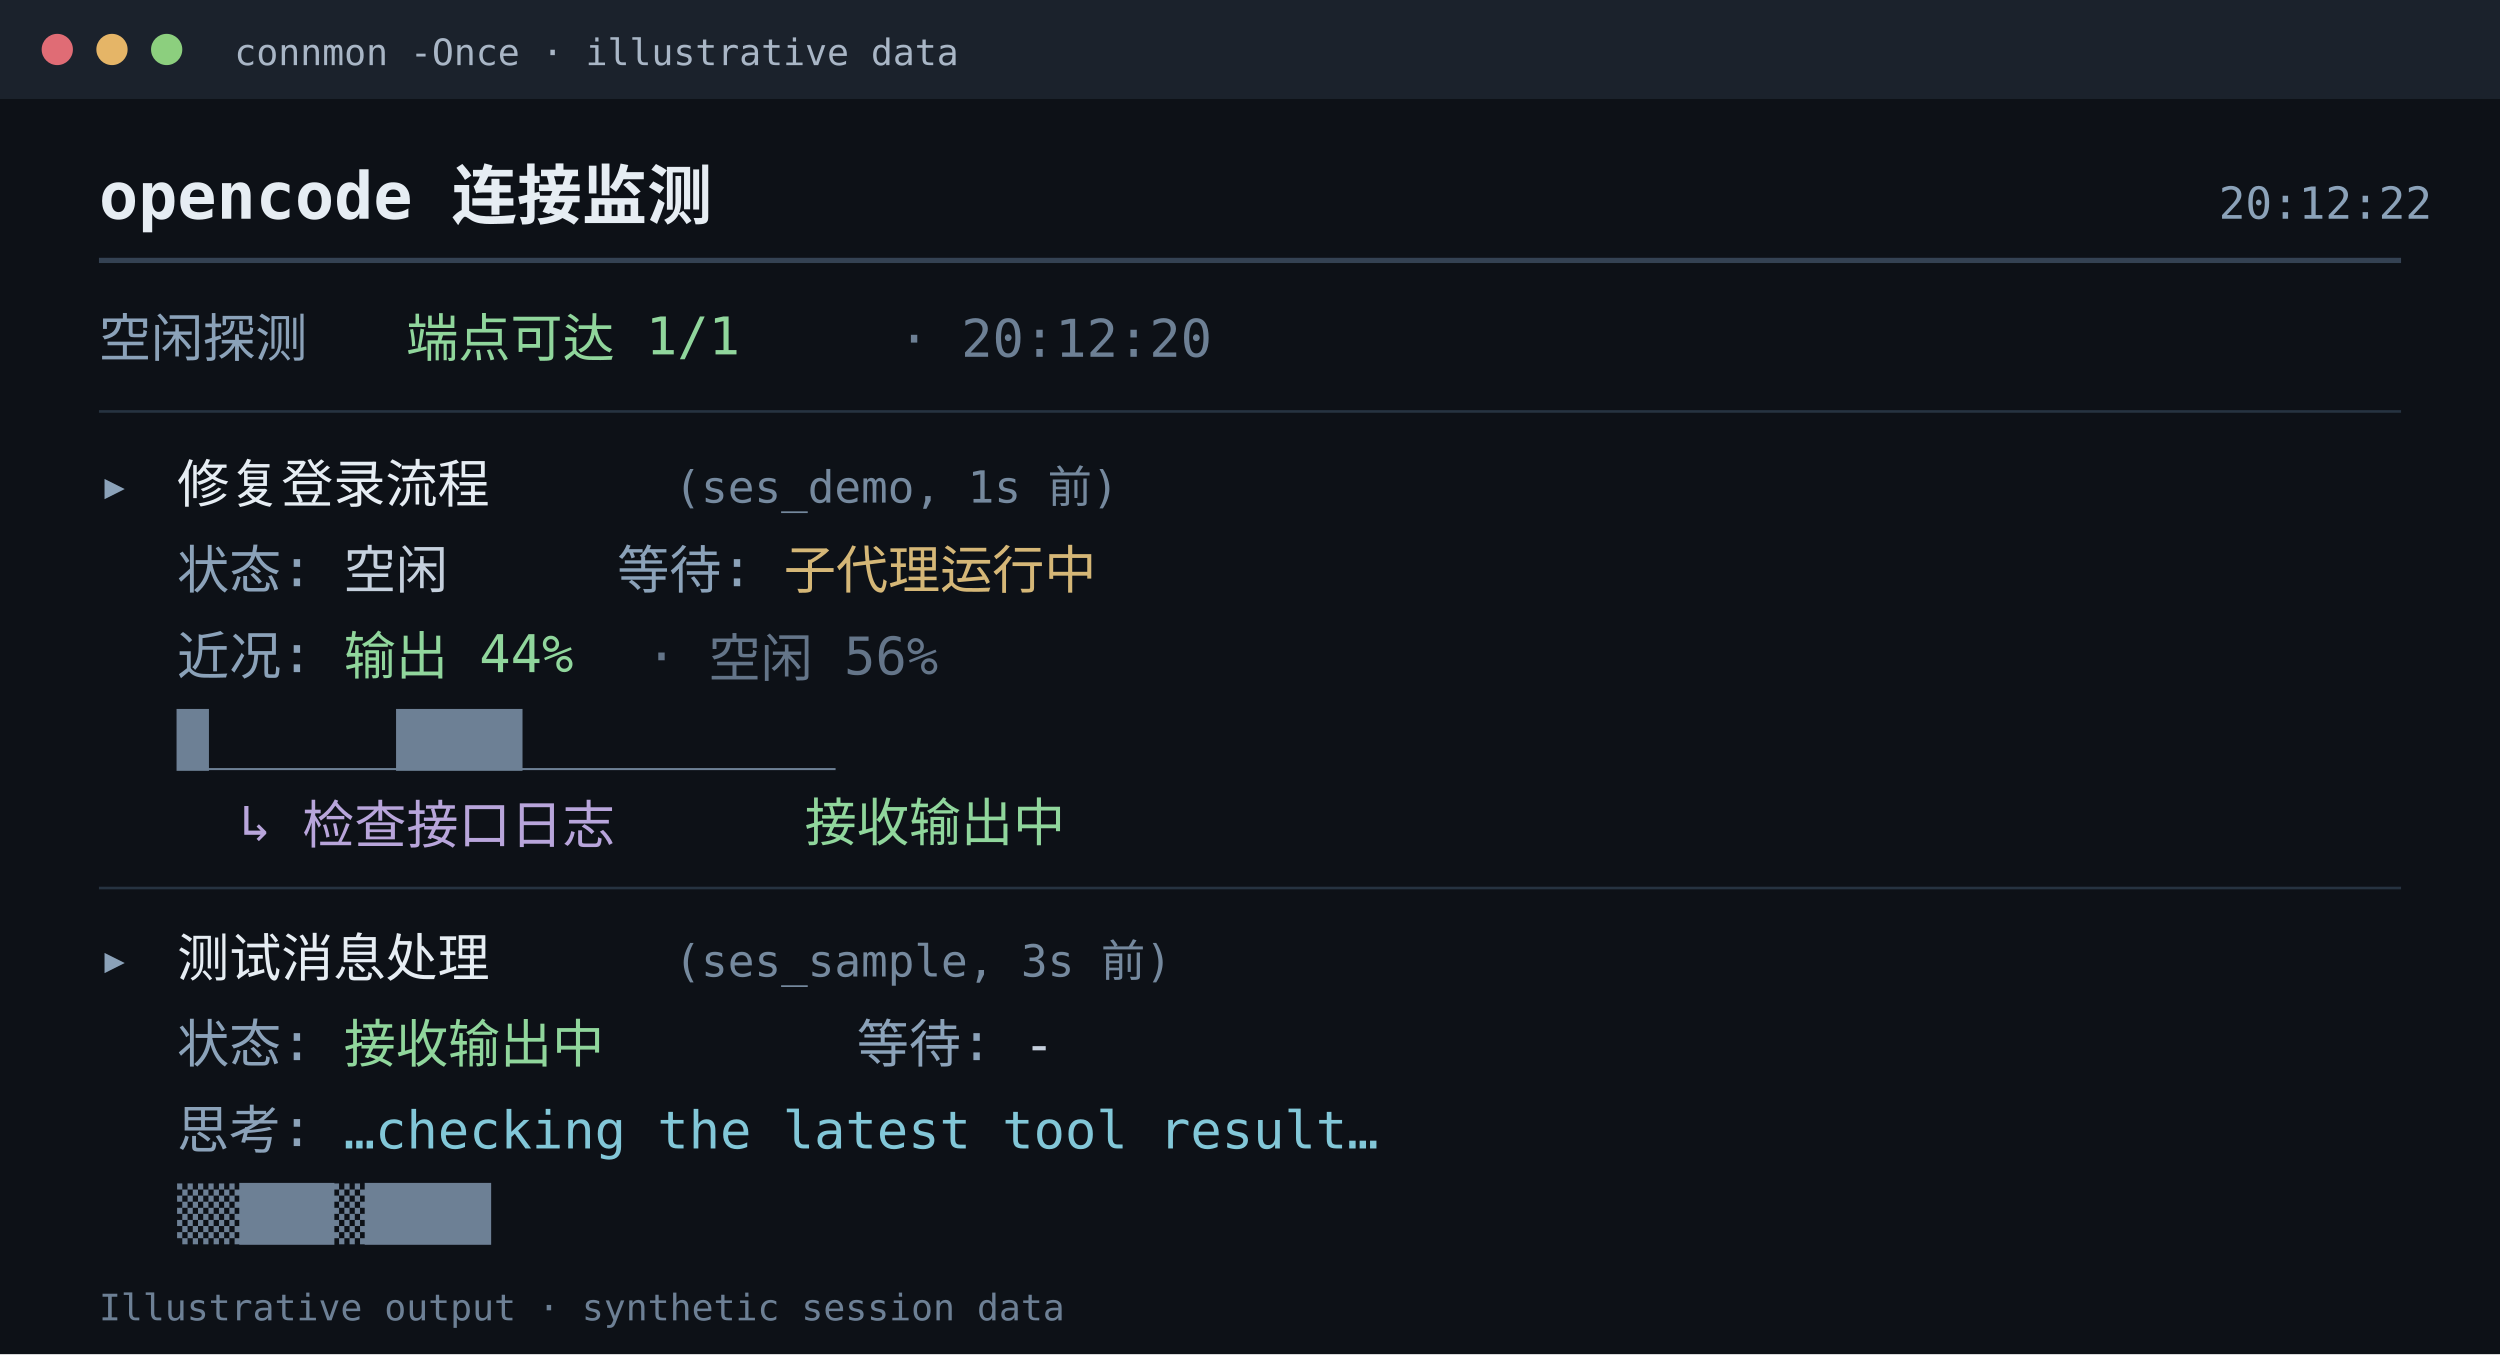
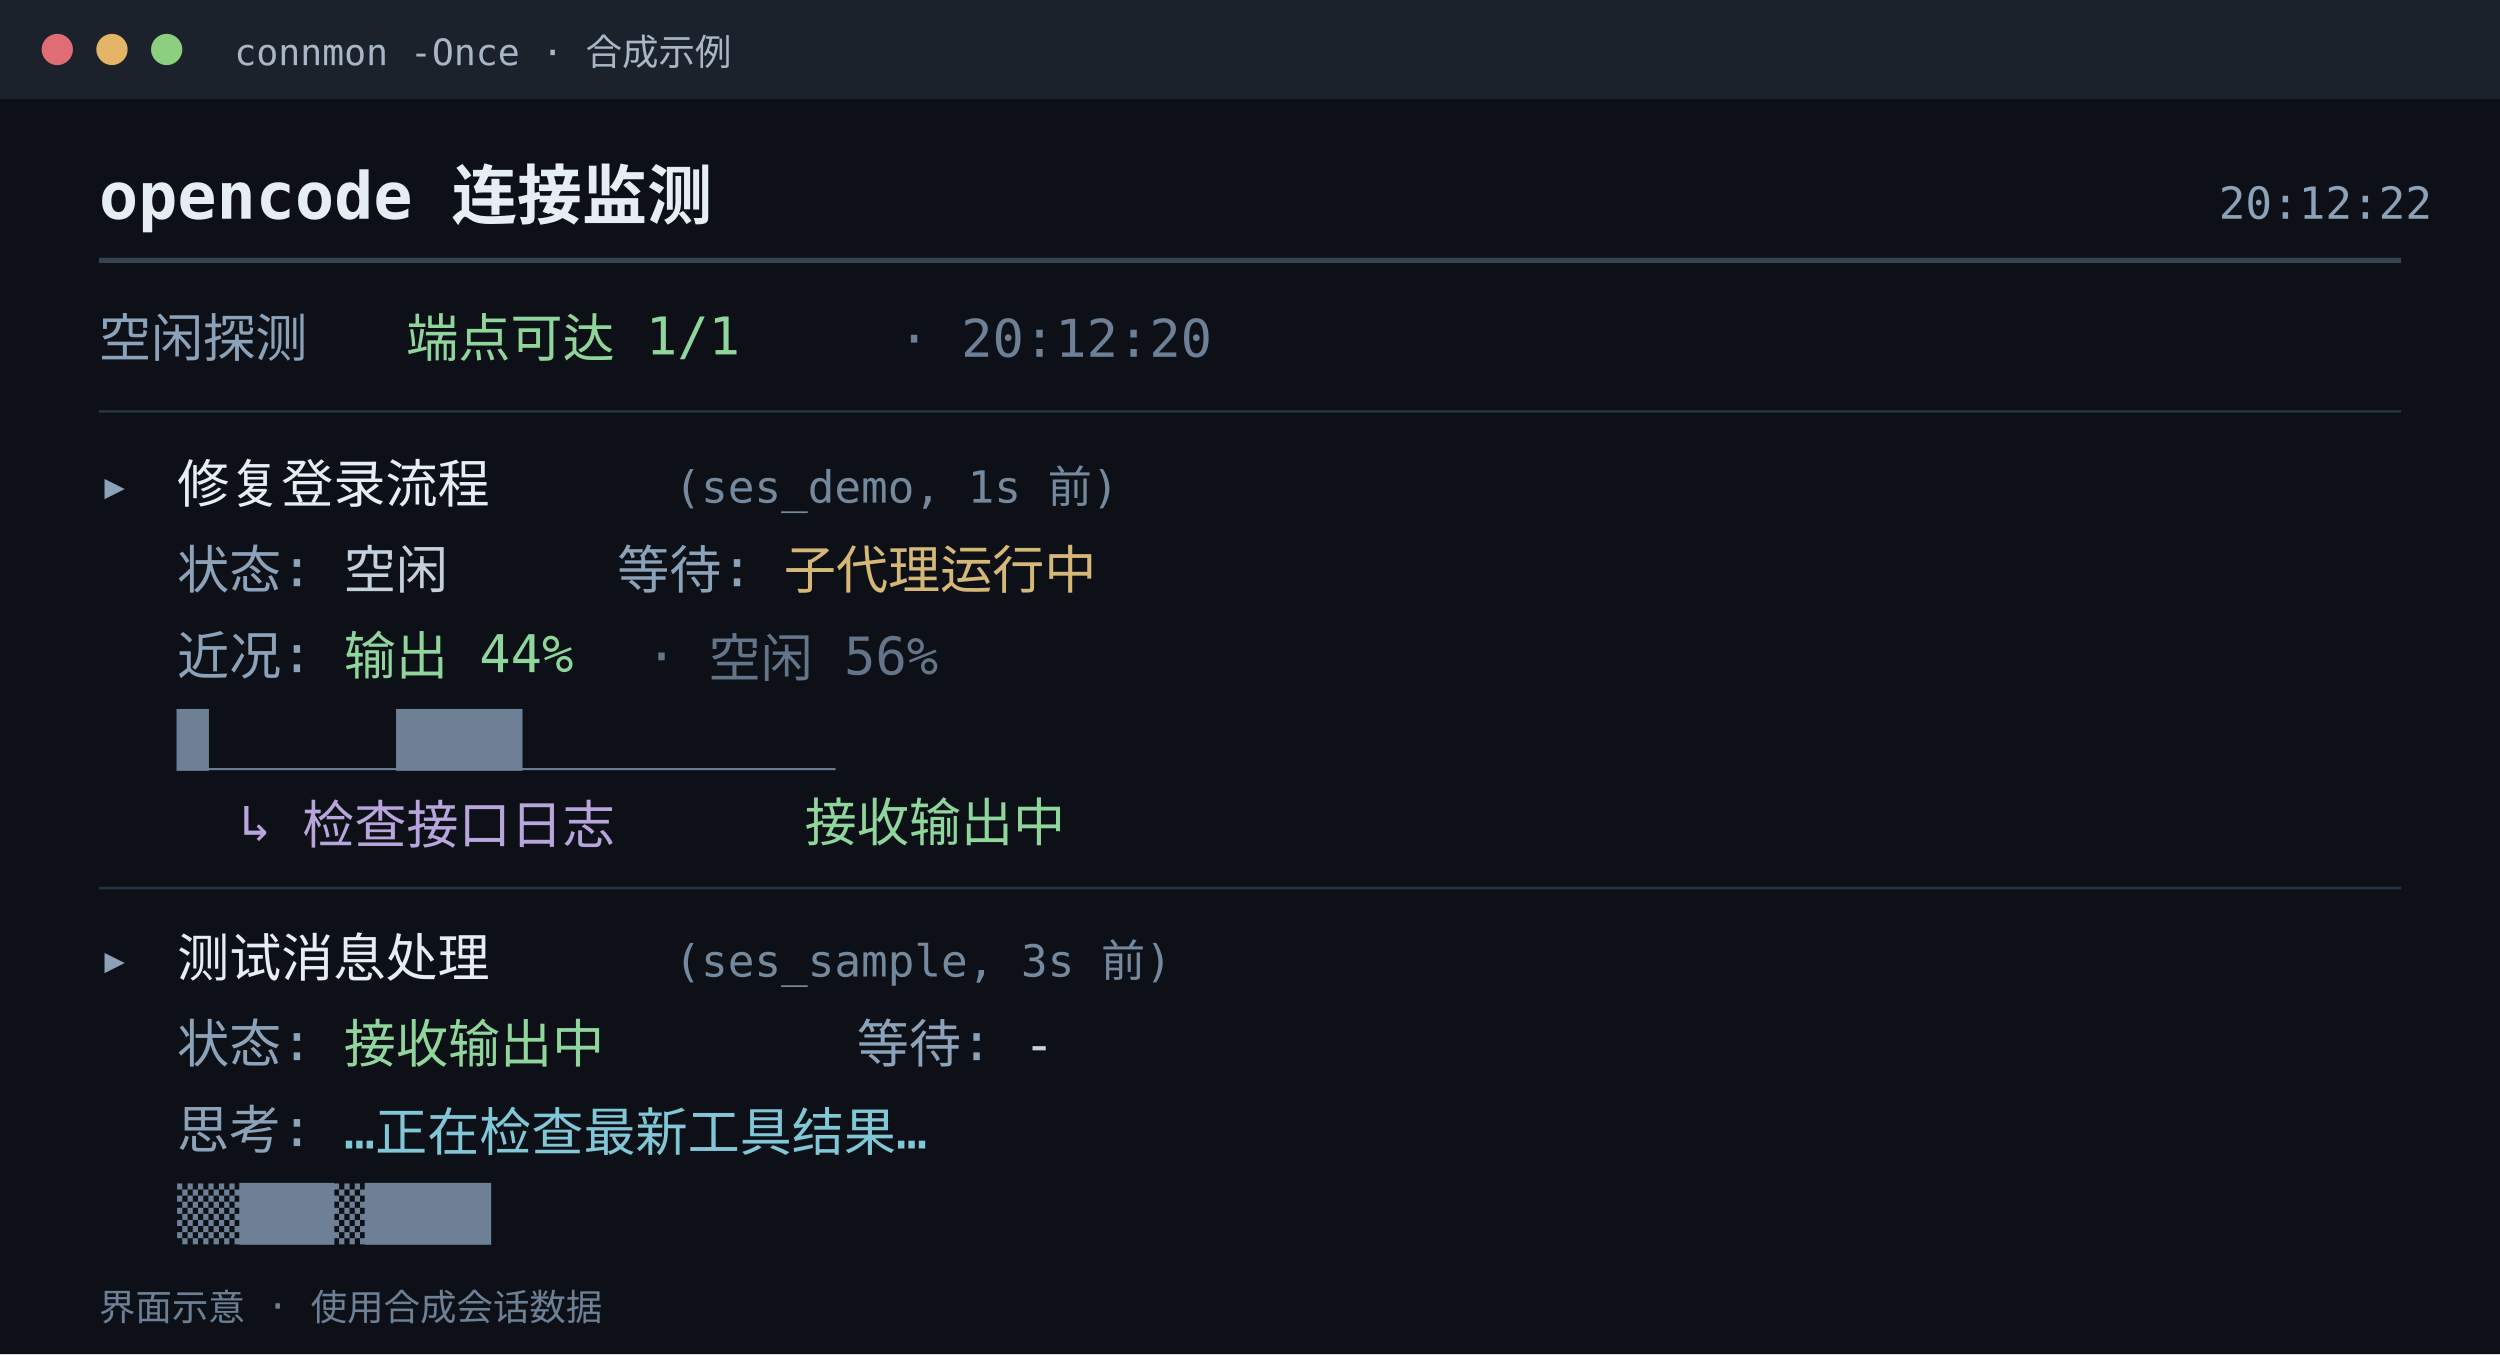
<svg xmlns="http://www.w3.org/2000/svg" width="960" height="520" viewBox="0 0 960 520" role="img" aria-labelledby="title desc">
  <rect width="960" height="520" fill="#0d1117" />
  <rect width="960" height="38" fill="#1b222c" />
  <circle cx="22" cy="19" r="6" fill="#e06c75" />
  <circle cx="43" cy="19" r="6" fill="#e5b567" />
  <circle cx="64" cy="19" r="6" fill="#8ccf7e" />
-   <text x="90" y="25" fill="#a9b6c6" font-family="Consolas, 'Microsoft YaHei', monospace" font-size="14">connmon -Once · illustrative data</text>
+   <text x="90" y="25" fill="#a9b6c6" font-family="Consolas, 'Microsoft YaHei', monospace" font-size="14">connmon -Once · 合成示例</text>
  <g font-family="Consolas, 'Microsoft YaHei', monospace" font-size="20">
    <text x="38" y="84" fill="#e6edf3" font-size="25" font-weight="bold">opencode 连接监测</text>
    <text x="852" y="84" fill="#8ba2b9" font-size="17">20:12:22</text>
    <path d="M38 100H922" stroke="#344253" stroke-width="2" />
    <text x="38" y="137" fill="#8ba2b9">空闲探测</text>
    <text x="156" y="137" fill="#90d69c">端点可达 1/1</text>
    <text x="345" y="137" fill="#6d8095">· 20:12:20</text>
    <path d="M38 158H922" stroke="#263341" />
    <text x="38" y="193" fill="#8ba2b9">▸</text>
    <text x="68" y="193" fill="#e6edf3">修复登录流程</text>
    <text x="259" y="193" fill="#75899e" font-size="17">(ses_demo, 1s 前)</text>
    <text x="68" y="226" fill="#8ba2b9">状态:</text>
    <text x="132" y="226" fill="#c5d0dd">空闲</text>
    <text x="237" y="226" fill="#8ba2b9">等待:</text>
    <text x="301" y="226" fill="#d5b777">子代理运行中</text>
    <text x="68" y="259" fill="#8ba2b9">近况:</text>
    <text x="132" y="259" fill="#90d69c">输出 44%</text>
    <text x="248" y="259" fill="#647589">· 空闲 56%</text>
    <text x="68" y="291" fill="#6d8095">█______████__________</text>
    <text x="92" y="323" fill="#b8a5db">↳ 检查接口日志</text>
    <text x="309" y="323" fill="#90d69c">接收输出中</text>
    <path d="M38 341H922" stroke="#263341" />
    <text x="38" y="375" fill="#8ba2b9">▸</text>
    <text x="68" y="375" fill="#e6edf3">测试消息处理</text>
    <text x="259" y="375" fill="#75899e" font-size="17">(ses_sample, 3s 前)</text>
    <text x="68" y="408" fill="#8ba2b9">状态:</text>
    <text x="132" y="408" fill="#90d69c">接收输出中</text>
    <text x="329" y="408" fill="#8ba2b9">等待:</text>
    <text x="393" y="408" fill="#c5d0dd">-</text>
    <text x="68" y="441" fill="#8ba2b9">思考:</text>
-     <text x="132" y="441" fill="#82c7d8">…checking the latest tool result…</text>
+     <text x="132" y="441" fill="#82c7d8">…正在检查最新工具结果…</text>
    <text x="68" y="473" fill="#6d8095">▒▒███▒████</text>
  </g>
-   <text x="38" y="507" fill="#6d8095" font-family="Consolas, 'Microsoft YaHei', monospace" font-size="14">Illustrative output · synthetic session data</text>
+   <text x="38" y="507" fill="#6d8095" font-family="Consolas, 'Microsoft YaHei', monospace" font-size="14">界面示意 · 使用合成会话数据</text>
</svg>
